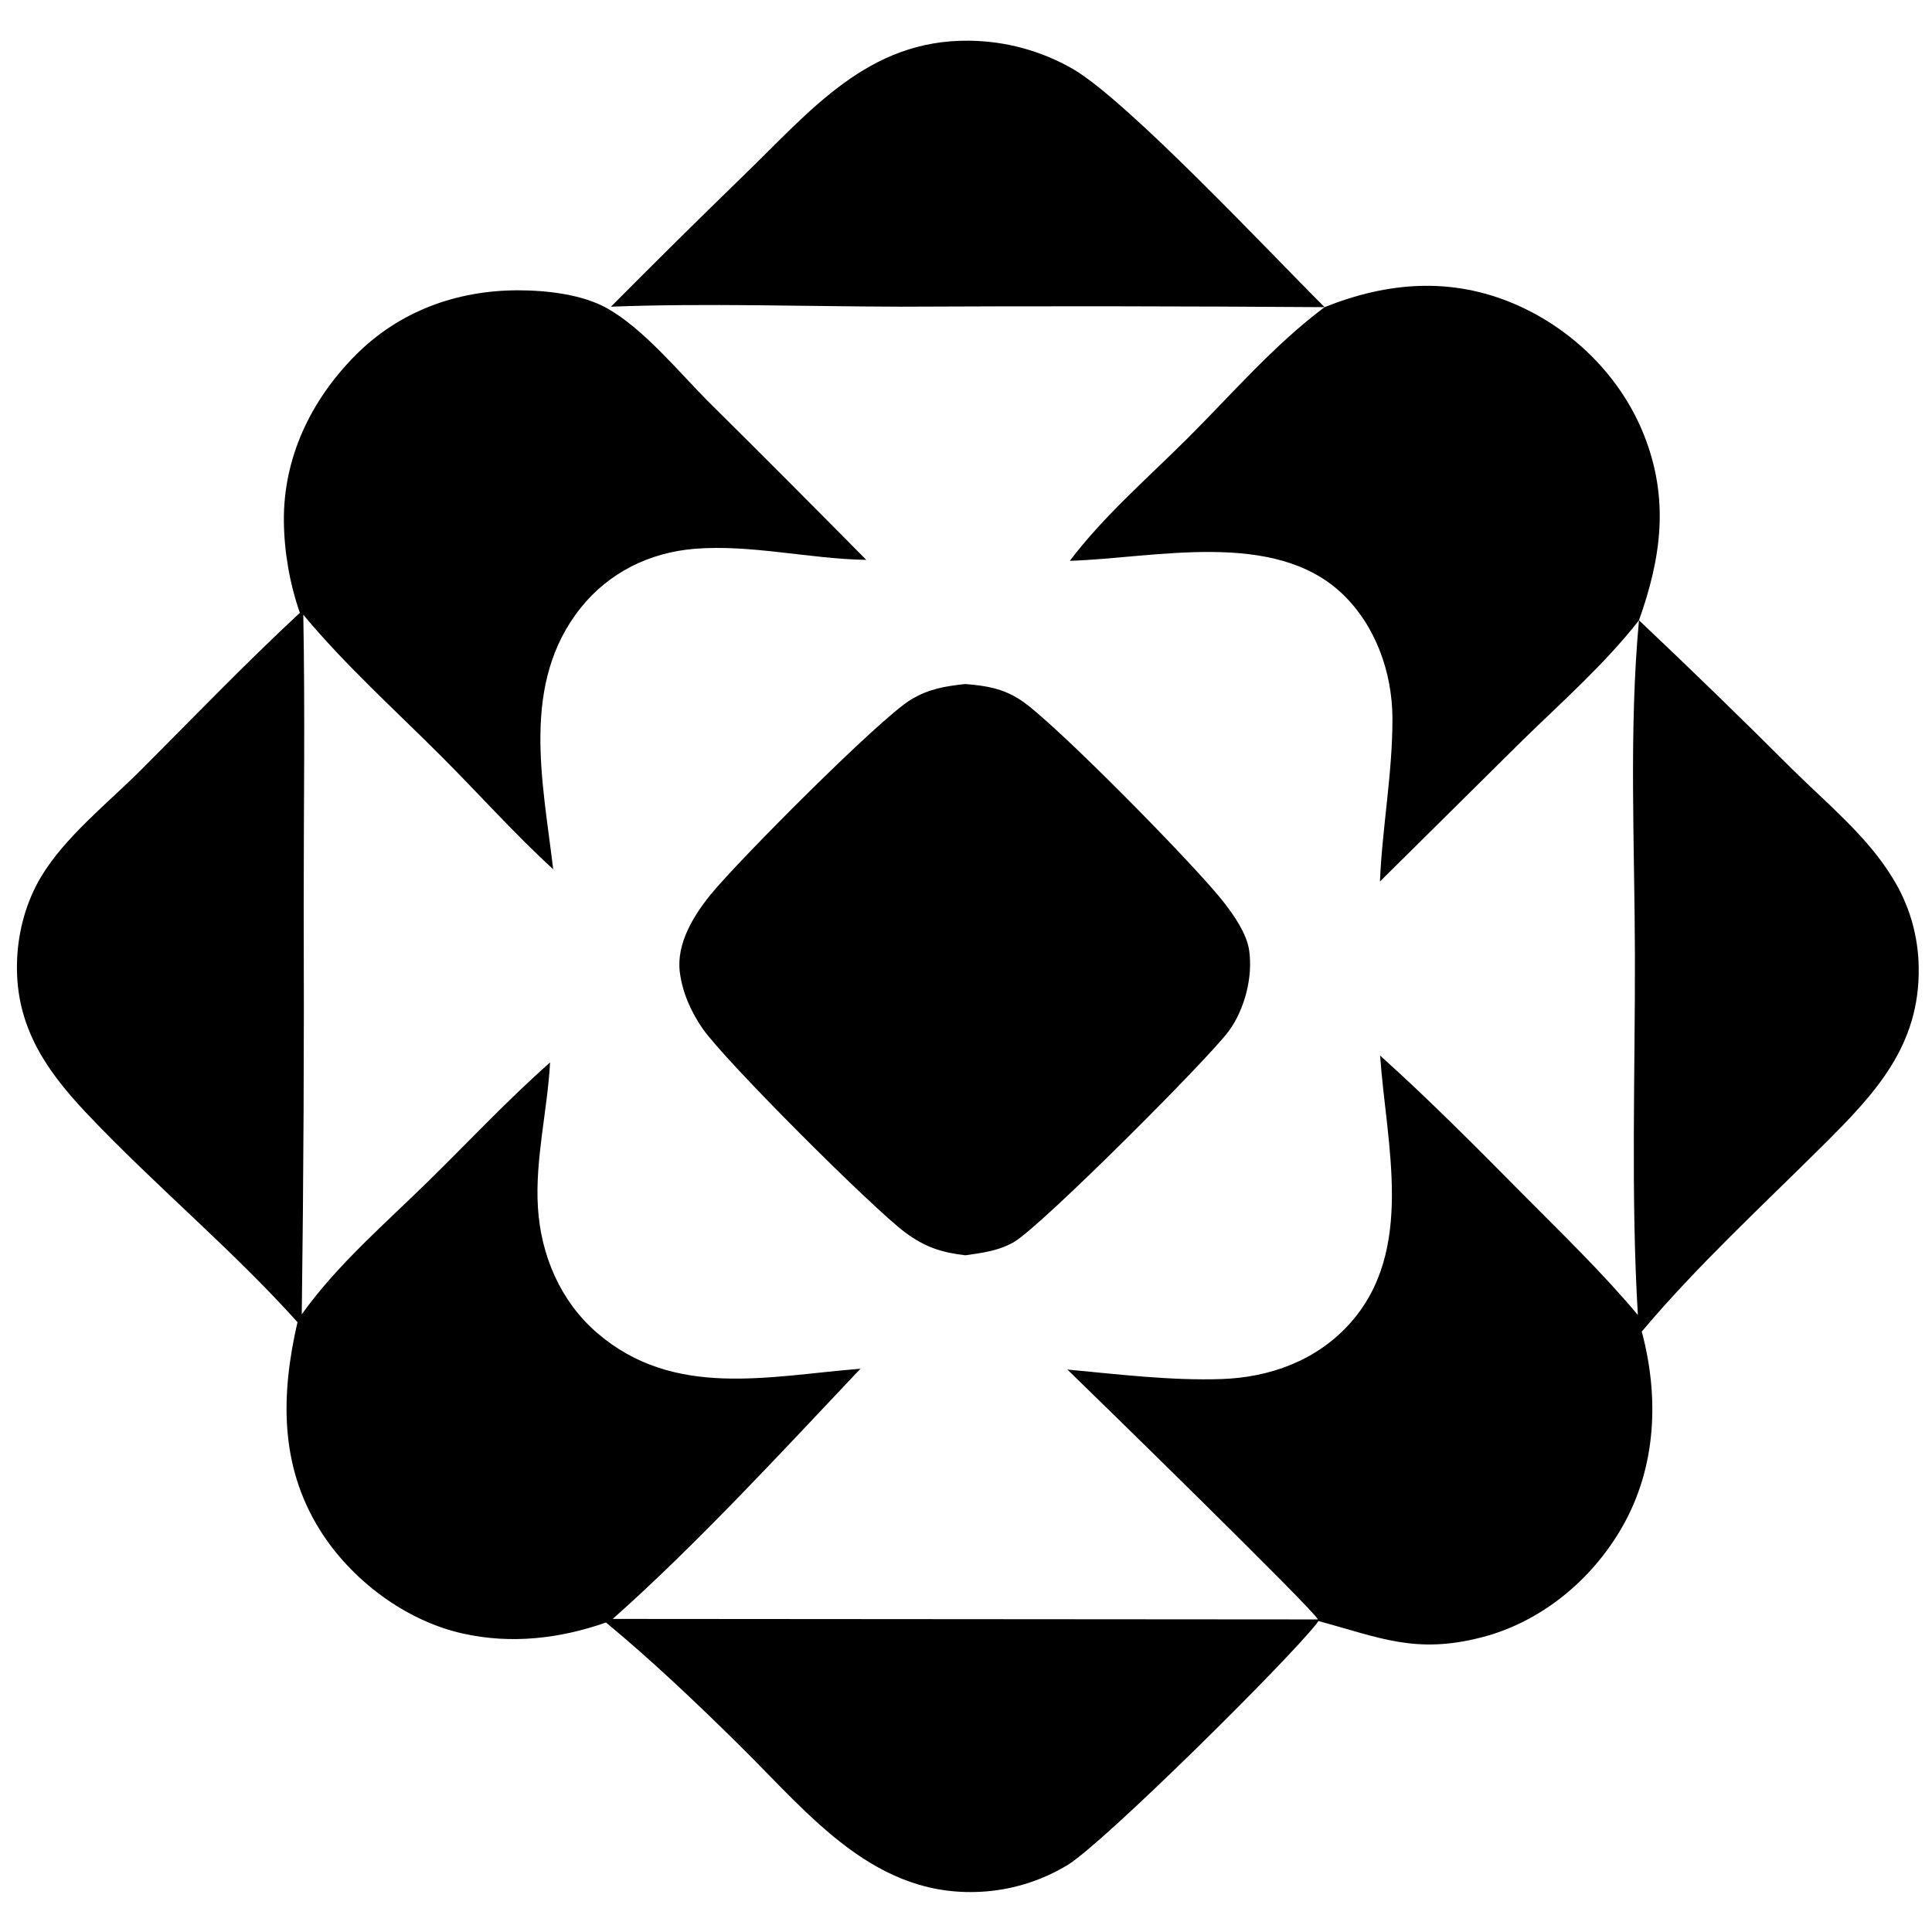
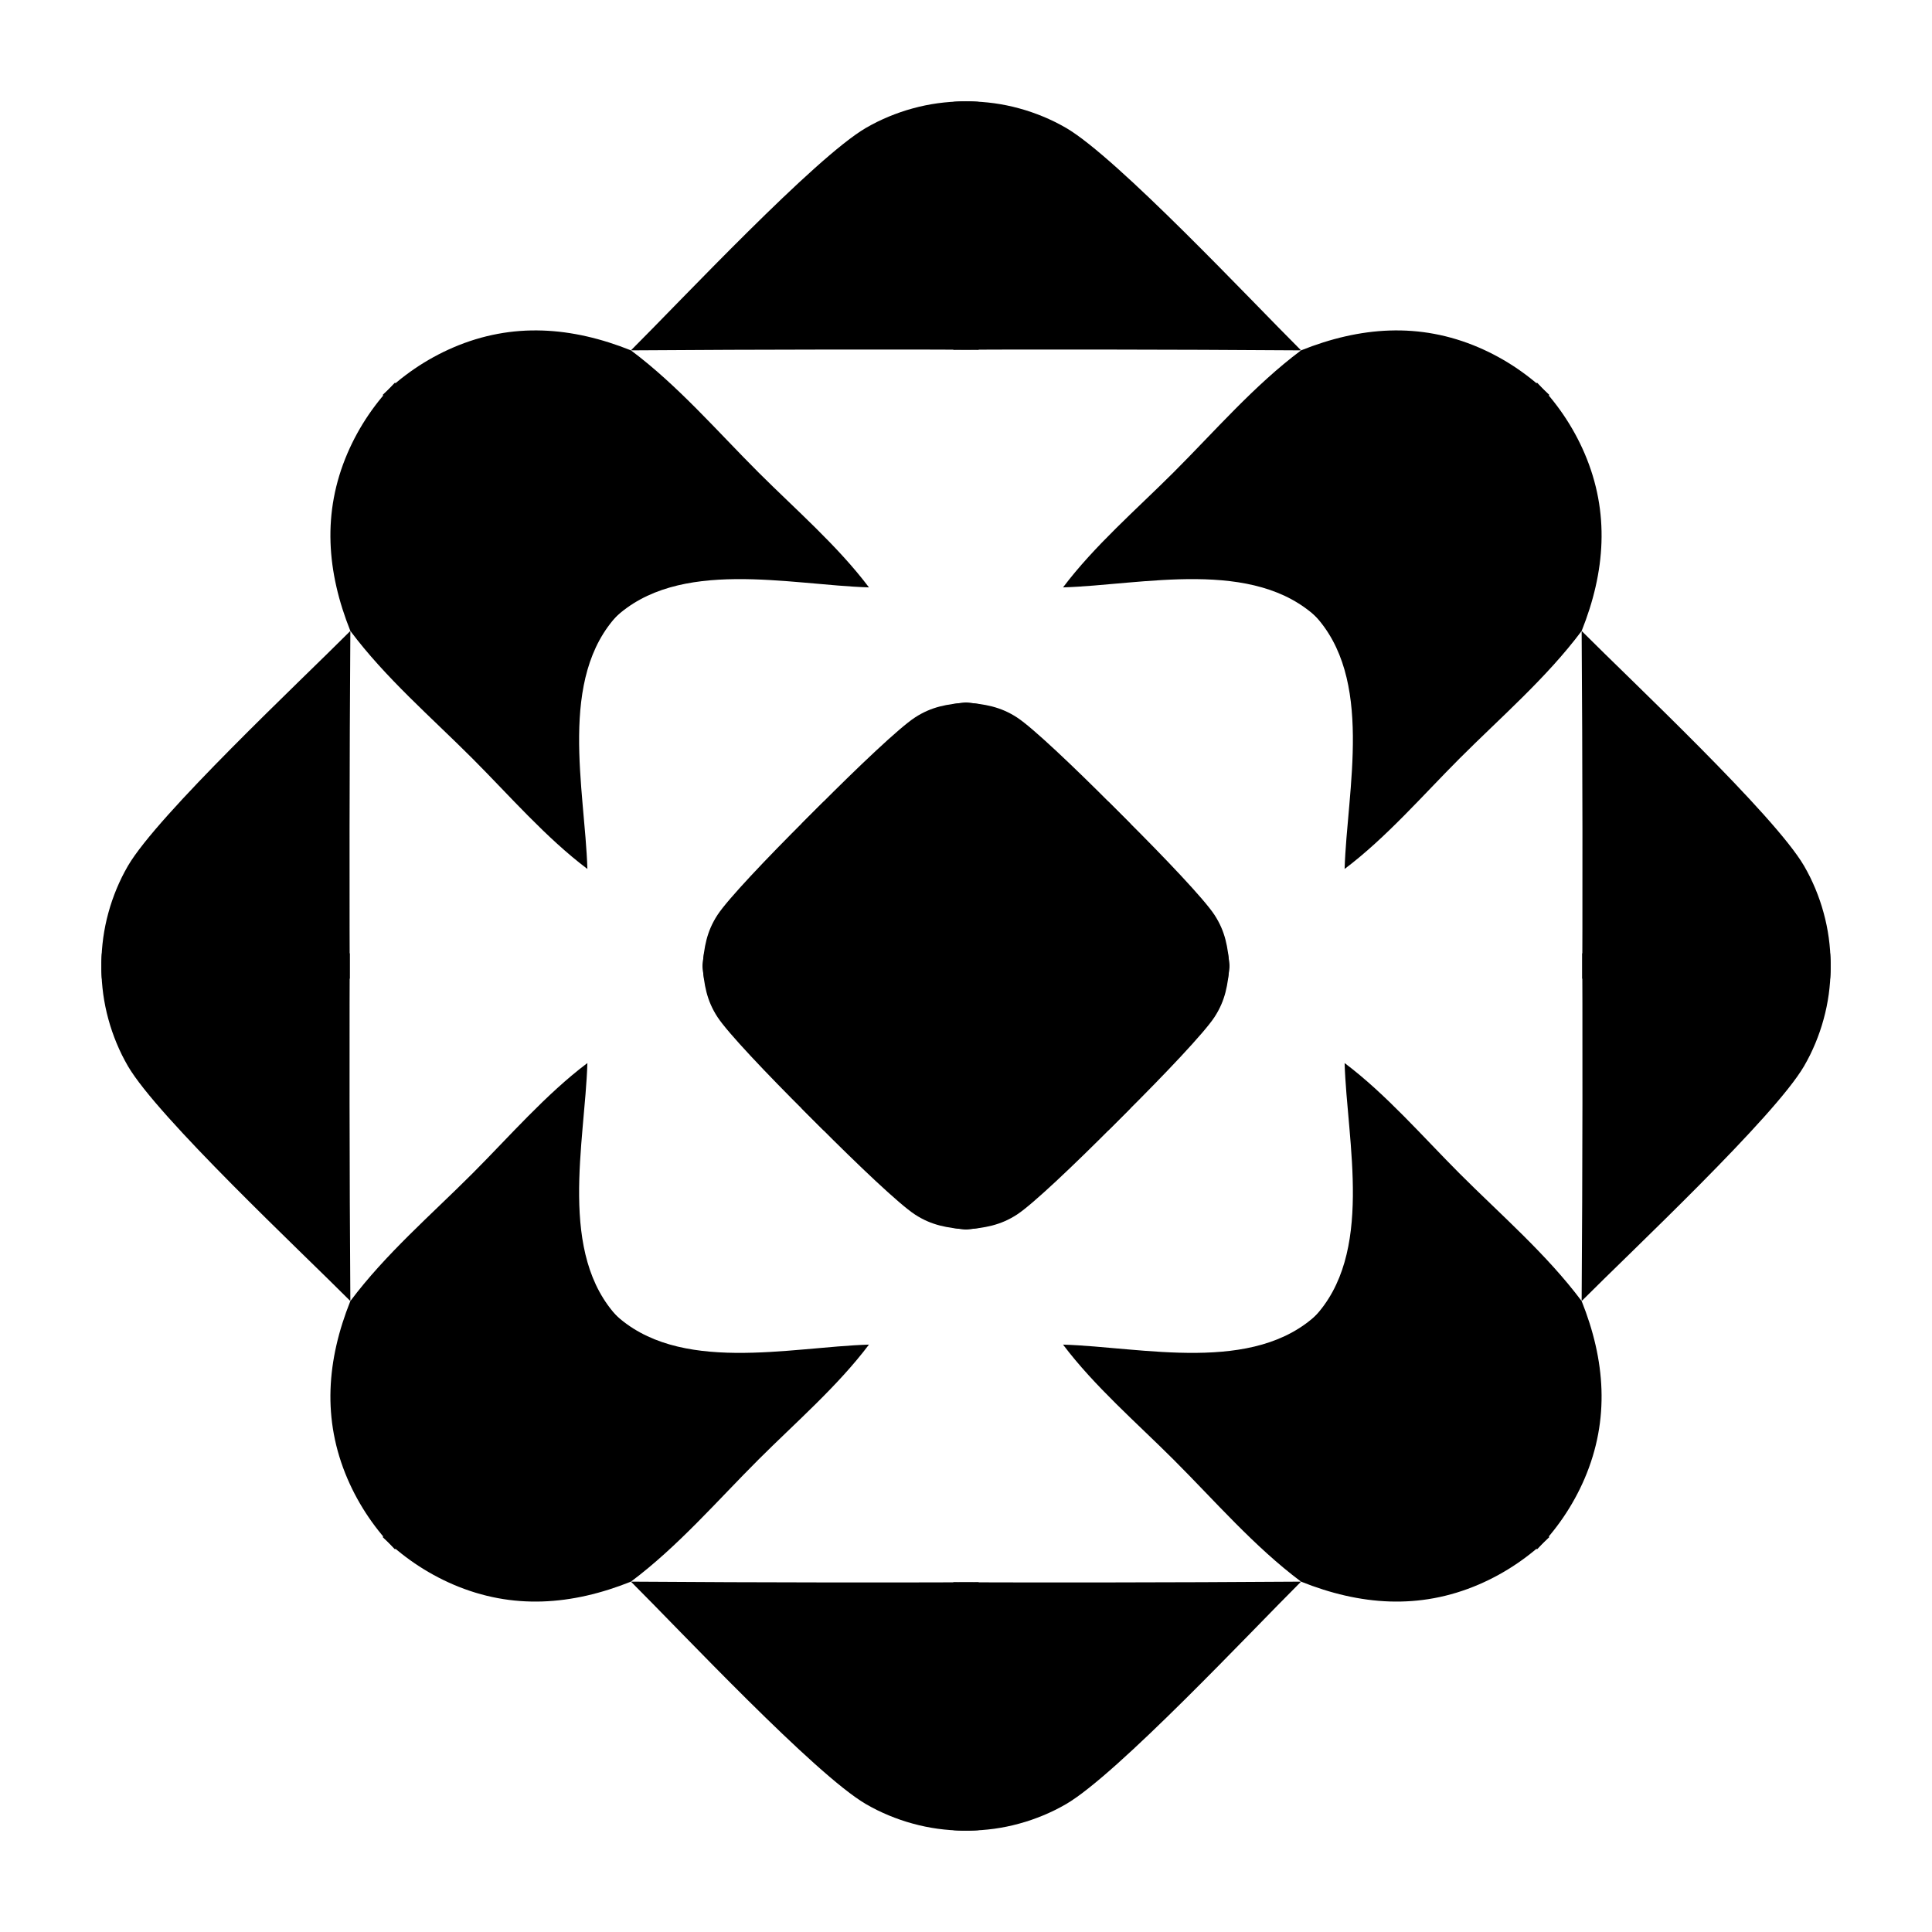
- <svg xmlns="http://www.w3.org/2000/svg" width="57" height="57" viewBox="-0.5 -1.2 57 57" fill="none">
-   <path d="M21.43 3.986C23.408 2.074 25.103 -0.035 28.092 0.001C28.226 0.002 28.36 0.008 28.494 0.018C28.627 0.028 28.76 0.042 28.893 0.06C29.026 0.079 29.158 0.101 29.289 0.128C29.42 0.155 29.55 0.186 29.68 0.222C29.809 0.257 29.937 0.296 30.064 0.34C30.19 0.383 30.315 0.431 30.439 0.482C30.563 0.534 30.685 0.589 30.805 0.648C30.925 0.708 31.043 0.771 31.159 0.838C32.777 1.782 36.991 6.281 38.579 7.862C34.408 7.833 30.237 7.828 26.065 7.848C23.225 7.841 20.362 7.741 17.525 7.848C18.815 6.549 20.117 5.262 21.43 3.986Z" fill="black" />
-   <path d="M38.579 7.862C40.436 7.119 42.313 6.966 44.187 7.77C45.896 8.504 47.32 9.908 48.006 11.643C48.75 13.523 48.517 15.243 47.855 17.101C46.847 18.39 45.595 19.494 44.427 20.634L40.213 24.807C40.28 23.2 40.589 21.584 40.581 19.98C40.575 18.641 40.086 17.258 39.105 16.322C37.092 14.403 33.576 15.268 31.064 15.346C32.051 14.035 33.382 12.884 34.546 11.722C35.857 10.413 37.091 8.975 38.579 7.862Z" fill="black" />
-   <path d="M27.978 18.981C28.593 19.03 29.085 19.109 29.614 19.455C30.594 20.096 34.784 24.36 35.603 25.416C35.906 25.806 36.283 26.344 36.354 26.84C36.468 27.625 36.223 28.575 35.757 29.214C35.168 30.022 30.25 34.946 29.424 35.438C28.984 35.699 28.478 35.765 27.981 35.835C27.266 35.75 26.794 35.594 26.211 35.165C25.275 34.477 20.891 30.104 20.226 29.142C19.885 28.648 19.63 28.074 19.556 27.475C19.454 26.636 19.961 25.816 20.468 25.19C21.244 24.233 25.448 19.998 26.379 19.438C26.903 19.123 27.385 19.045 27.978 18.981Z" fill="black" />
-   <path d="M8.347 16.88C8.196 16.445 8.081 16 8.002 15.546C7.923 15.092 7.88 14.635 7.875 14.174C7.859 12.303 8.67 10.615 9.973 9.296C11.266 7.985 12.969 7.363 14.796 7.365C15.626 7.366 16.682 7.483 17.416 7.898C18.511 8.517 19.547 9.801 20.442 10.692C21.989 12.226 23.527 13.768 25.058 15.318C23.384 15.291 21.645 14.855 19.986 14.992C18.668 15.101 17.471 15.688 16.639 16.726C14.851 18.957 15.514 21.851 15.821 24.446C14.674 23.396 13.622 22.215 12.522 21.115C11.152 19.745 9.689 18.428 8.448 16.937C8.502 19.809 8.459 22.69 8.46 25.562C8.475 29.567 8.456 33.572 8.403 37.577C9.453 36.105 10.878 34.888 12.164 33.623C13.346 32.462 14.488 31.242 15.729 30.145C15.653 31.556 15.283 33.01 15.37 34.419C15.456 35.833 16.033 37.193 17.119 38.127C19.388 40.079 22.176 39.397 24.886 39.182C22.568 41.631 20.09 44.33 17.578 46.563L38.381 46.578C38.33 46.365 31.825 40.013 30.992 39.206C32.482 39.345 34.052 39.538 35.546 39.486C36.975 39.437 38.346 38.936 39.321 37.852C41.267 35.688 40.395 32.547 40.218 29.943C41.699 31.272 43.09 32.683 44.491 34.095C45.626 35.239 46.786 36.359 47.822 37.596C47.613 34.088 47.743 30.494 47.735 26.976C47.728 23.724 47.555 20.337 47.855 17.1C49.388 18.549 50.9 20.018 52.392 21.508C53.403 22.508 54.589 23.474 55.334 24.697C55.395 24.795 55.453 24.896 55.508 24.999C55.563 25.101 55.614 25.206 55.661 25.312C55.709 25.418 55.752 25.525 55.793 25.634C55.833 25.744 55.869 25.854 55.902 25.965C55.934 26.077 55.963 26.189 55.988 26.303C56.013 26.416 56.034 26.53 56.051 26.645C56.069 26.76 56.082 26.876 56.092 26.992C56.101 27.108 56.106 27.224 56.108 27.34C56.143 29.659 54.823 31.061 53.294 32.582C51.484 34.383 49.583 36.132 47.937 38.085C48.455 40.021 48.371 42.087 47.358 43.854C46.461 45.42 44.963 46.658 43.204 47.109C41.262 47.607 40.215 47.118 38.399 46.625C38.379 46.652 38.36 46.68 38.339 46.707C37.465 47.821 32.088 53.148 31.007 53.817C30.824 53.928 30.635 54.029 30.441 54.118C30.246 54.208 30.047 54.285 29.843 54.352C29.64 54.418 29.433 54.472 29.223 54.514C29.013 54.556 28.801 54.586 28.588 54.603C25.331 54.864 23.391 52.336 21.304 50.279C20.043 49.035 18.742 47.798 17.379 46.669C16.011 47.147 14.581 47.313 13.153 46.994C11.456 46.616 9.857 45.408 8.939 43.941C7.743 42.029 7.787 39.933 8.277 37.808C6.331 35.641 4.036 33.746 2.032 31.62C0.79 30.303 -0.085 28.978 0.006 27.07C0.046 26.236 0.281 25.391 0.71 24.671C1.416 23.49 2.697 22.481 3.669 21.507C5.217 19.955 6.741 18.373 8.347 16.88Z" fill="black" />
+ <svg xmlns="http://www.w3.org/2000/svg" width="57" height="57" viewBox="-2.5 -3.2 61 61" fill="none">
+   <defs>
+     <clipPath id="atto-octant" clipPathUnits="userSpaceOnUse">
+       <polygon points="27.6,27.7 27.6,-3.6 59,-3.6 28.4,27.7" shape-rendering="crispEdges" />
+     </clipPath>
+     <g id="atto-icon-source">
+       <path d="M21.43 3.986C23.408 2.074 25.103 -0.035 28.092 0.001C28.226 0.002 28.36 0.008 28.494 0.018C28.627 0.028 28.76 0.042 28.893 0.06C29.026 0.079 29.158 0.101 29.289 0.128C29.42 0.155 29.55 0.186 29.68 0.222C29.809 0.257 29.937 0.296 30.064 0.34C30.19 0.383 30.315 0.431 30.439 0.482C30.563 0.534 30.685 0.589 30.805 0.648C30.925 0.708 31.043 0.771 31.159 0.838C32.777 1.782 36.991 6.281 38.579 7.862C34.408 7.833 30.237 7.828 26.065 7.848C23.225 7.841 20.362 7.741 17.525 7.848C18.815 6.549 20.117 5.262 21.43 3.986Z" fill="black" />
+       <path d="M38.579 7.862C40.436 7.119 42.313 6.966 44.187 7.77C45.896 8.504 47.32 9.908 48.006 11.643C48.75 13.523 48.517 15.243 47.855 17.101C46.847 18.39 45.595 19.494 44.427 20.634L40.213 24.807C40.28 23.2 40.589 21.584 40.581 19.98C40.575 18.641 40.086 17.258 39.105 16.322C37.092 14.403 33.576 15.268 31.064 15.346C32.051 14.035 33.382 12.884 34.546 11.722C35.857 10.413 37.091 8.975 38.579 7.862Z" fill="black" />
+       <path d="M27.978 18.981C28.593 19.03 29.085 19.109 29.614 19.455C30.594 20.096 34.784 24.36 35.603 25.416C35.906 25.806 36.283 26.344 36.354 26.84C36.468 27.625 36.223 28.575 35.757 29.214C35.168 30.022 30.25 34.946 29.424 35.438C28.984 35.699 28.478 35.765 27.981 35.835C27.266 35.75 26.794 35.594 26.211 35.165C25.275 34.477 20.891 30.104 20.226 29.142C19.885 28.648 19.63 28.074 19.556 27.475C19.454 26.636 19.961 25.816 20.468 25.19C21.244 24.233 25.448 19.998 26.379 19.438C26.903 19.123 27.385 19.045 27.978 18.981Z" fill="black" />
+       <path d="M8.347 16.88C8.196 16.445 8.081 16 8.002 15.546C7.923 15.092 7.88 14.635 7.875 14.174C7.859 12.303 8.67 10.615 9.973 9.296C11.266 7.985 12.969 7.363 14.796 7.365C15.626 7.366 16.682 7.483 17.416 7.898C18.511 8.517 19.547 9.801 20.442 10.692C21.989 12.226 23.527 13.768 25.058 15.318C23.384 15.291 21.645 14.855 19.986 14.992C18.668 15.101 17.471 15.688 16.639 16.726C14.851 18.957 15.514 21.851 15.821 24.446C14.674 23.396 13.622 22.215 12.522 21.115C11.152 19.745 9.689 18.428 8.448 16.937C8.502 19.809 8.459 22.69 8.46 25.562C8.475 29.567 8.456 33.572 8.403 37.577C9.453 36.105 10.878 34.888 12.164 33.623C13.346 32.462 14.488 31.242 15.729 30.145C15.653 31.556 15.283 33.01 15.37 34.419C15.456 35.833 16.033 37.193 17.119 38.127C19.388 40.079 22.176 39.397 24.886 39.182C22.568 41.631 20.09 44.33 17.578 46.563L38.381 46.578C38.33 46.365 31.825 40.013 30.992 39.206C32.482 39.345 34.052 39.538 35.546 39.486C36.975 39.437 38.346 38.936 39.321 37.852C41.267 35.688 40.395 32.547 40.218 29.943C41.699 31.272 43.09 32.683 44.491 34.095C45.626 35.239 46.786 36.359 47.822 37.596C47.613 34.088 47.743 30.494 47.735 26.976C47.728 23.724 47.555 20.337 47.855 17.1C49.388 18.549 50.9 20.018 52.392 21.508C53.403 22.508 54.589 23.474 55.334 24.697C55.395 24.795 55.453 24.896 55.508 24.999C55.563 25.101 55.614 25.206 55.661 25.312C55.709 25.418 55.752 25.525 55.793 25.634C55.833 25.744 55.869 25.854 55.902 25.965C55.934 26.077 55.963 26.189 55.988 26.303C56.013 26.416 56.034 26.53 56.051 26.645C56.069 26.76 56.082 26.876 56.092 26.992C56.101 27.108 56.106 27.224 56.108 27.34C56.143 29.659 54.823 31.061 53.294 32.582C51.484 34.383 49.583 36.132 47.937 38.085C48.455 40.021 48.371 42.087 47.358 43.854C46.461 45.42 44.963 46.658 43.204 47.109C41.262 47.607 40.215 47.118 38.399 46.625C38.379 46.652 38.36 46.68 38.339 46.707C37.465 47.821 32.088 53.148 31.007 53.817C30.824 53.928 30.635 54.029 30.441 54.118C30.246 54.208 30.047 54.285 29.843 54.352C29.64 54.418 29.433 54.472 29.223 54.514C29.013 54.556 28.801 54.586 28.588 54.603C25.331 54.864 23.391 52.336 21.304 50.279C20.043 49.035 18.742 47.798 17.379 46.669C16.011 47.147 14.581 47.313 13.153 46.994C11.456 46.616 9.857 45.408 8.939 43.941C7.743 42.029 7.787 39.933 8.277 37.808C6.331 35.641 4.036 33.746 2.032 31.62C0.79 30.303 -0.085 28.978 0.006 27.07C0.046 26.236 0.281 25.391 0.71 24.671C1.416 23.49 2.697 22.481 3.669 21.507C5.217 19.955 6.741 18.373 8.347 16.88Z" fill="black" />
+     </g>
+     <g id="atto-octant-source" clip-path="url(#atto-octant)">
+       <use href="#atto-icon-source" />
+     </g>
+     <g id="atto-quadrant">
+       <use href="#atto-octant-source" />
+       <use href="#atto-octant-source" transform="matrix(0 -1 -1 0 55.3 55.3)" />
+     </g>
+   </defs>
+   <g>
+     <use href="#atto-quadrant" />
+     <use href="#atto-quadrant" transform="rotate(90 28 27.3)" />
+     <use href="#atto-quadrant" transform="rotate(180 28 27.3)" />
+     <use href="#atto-quadrant" transform="rotate(270 28 27.3)" />
+   </g>
</svg>
